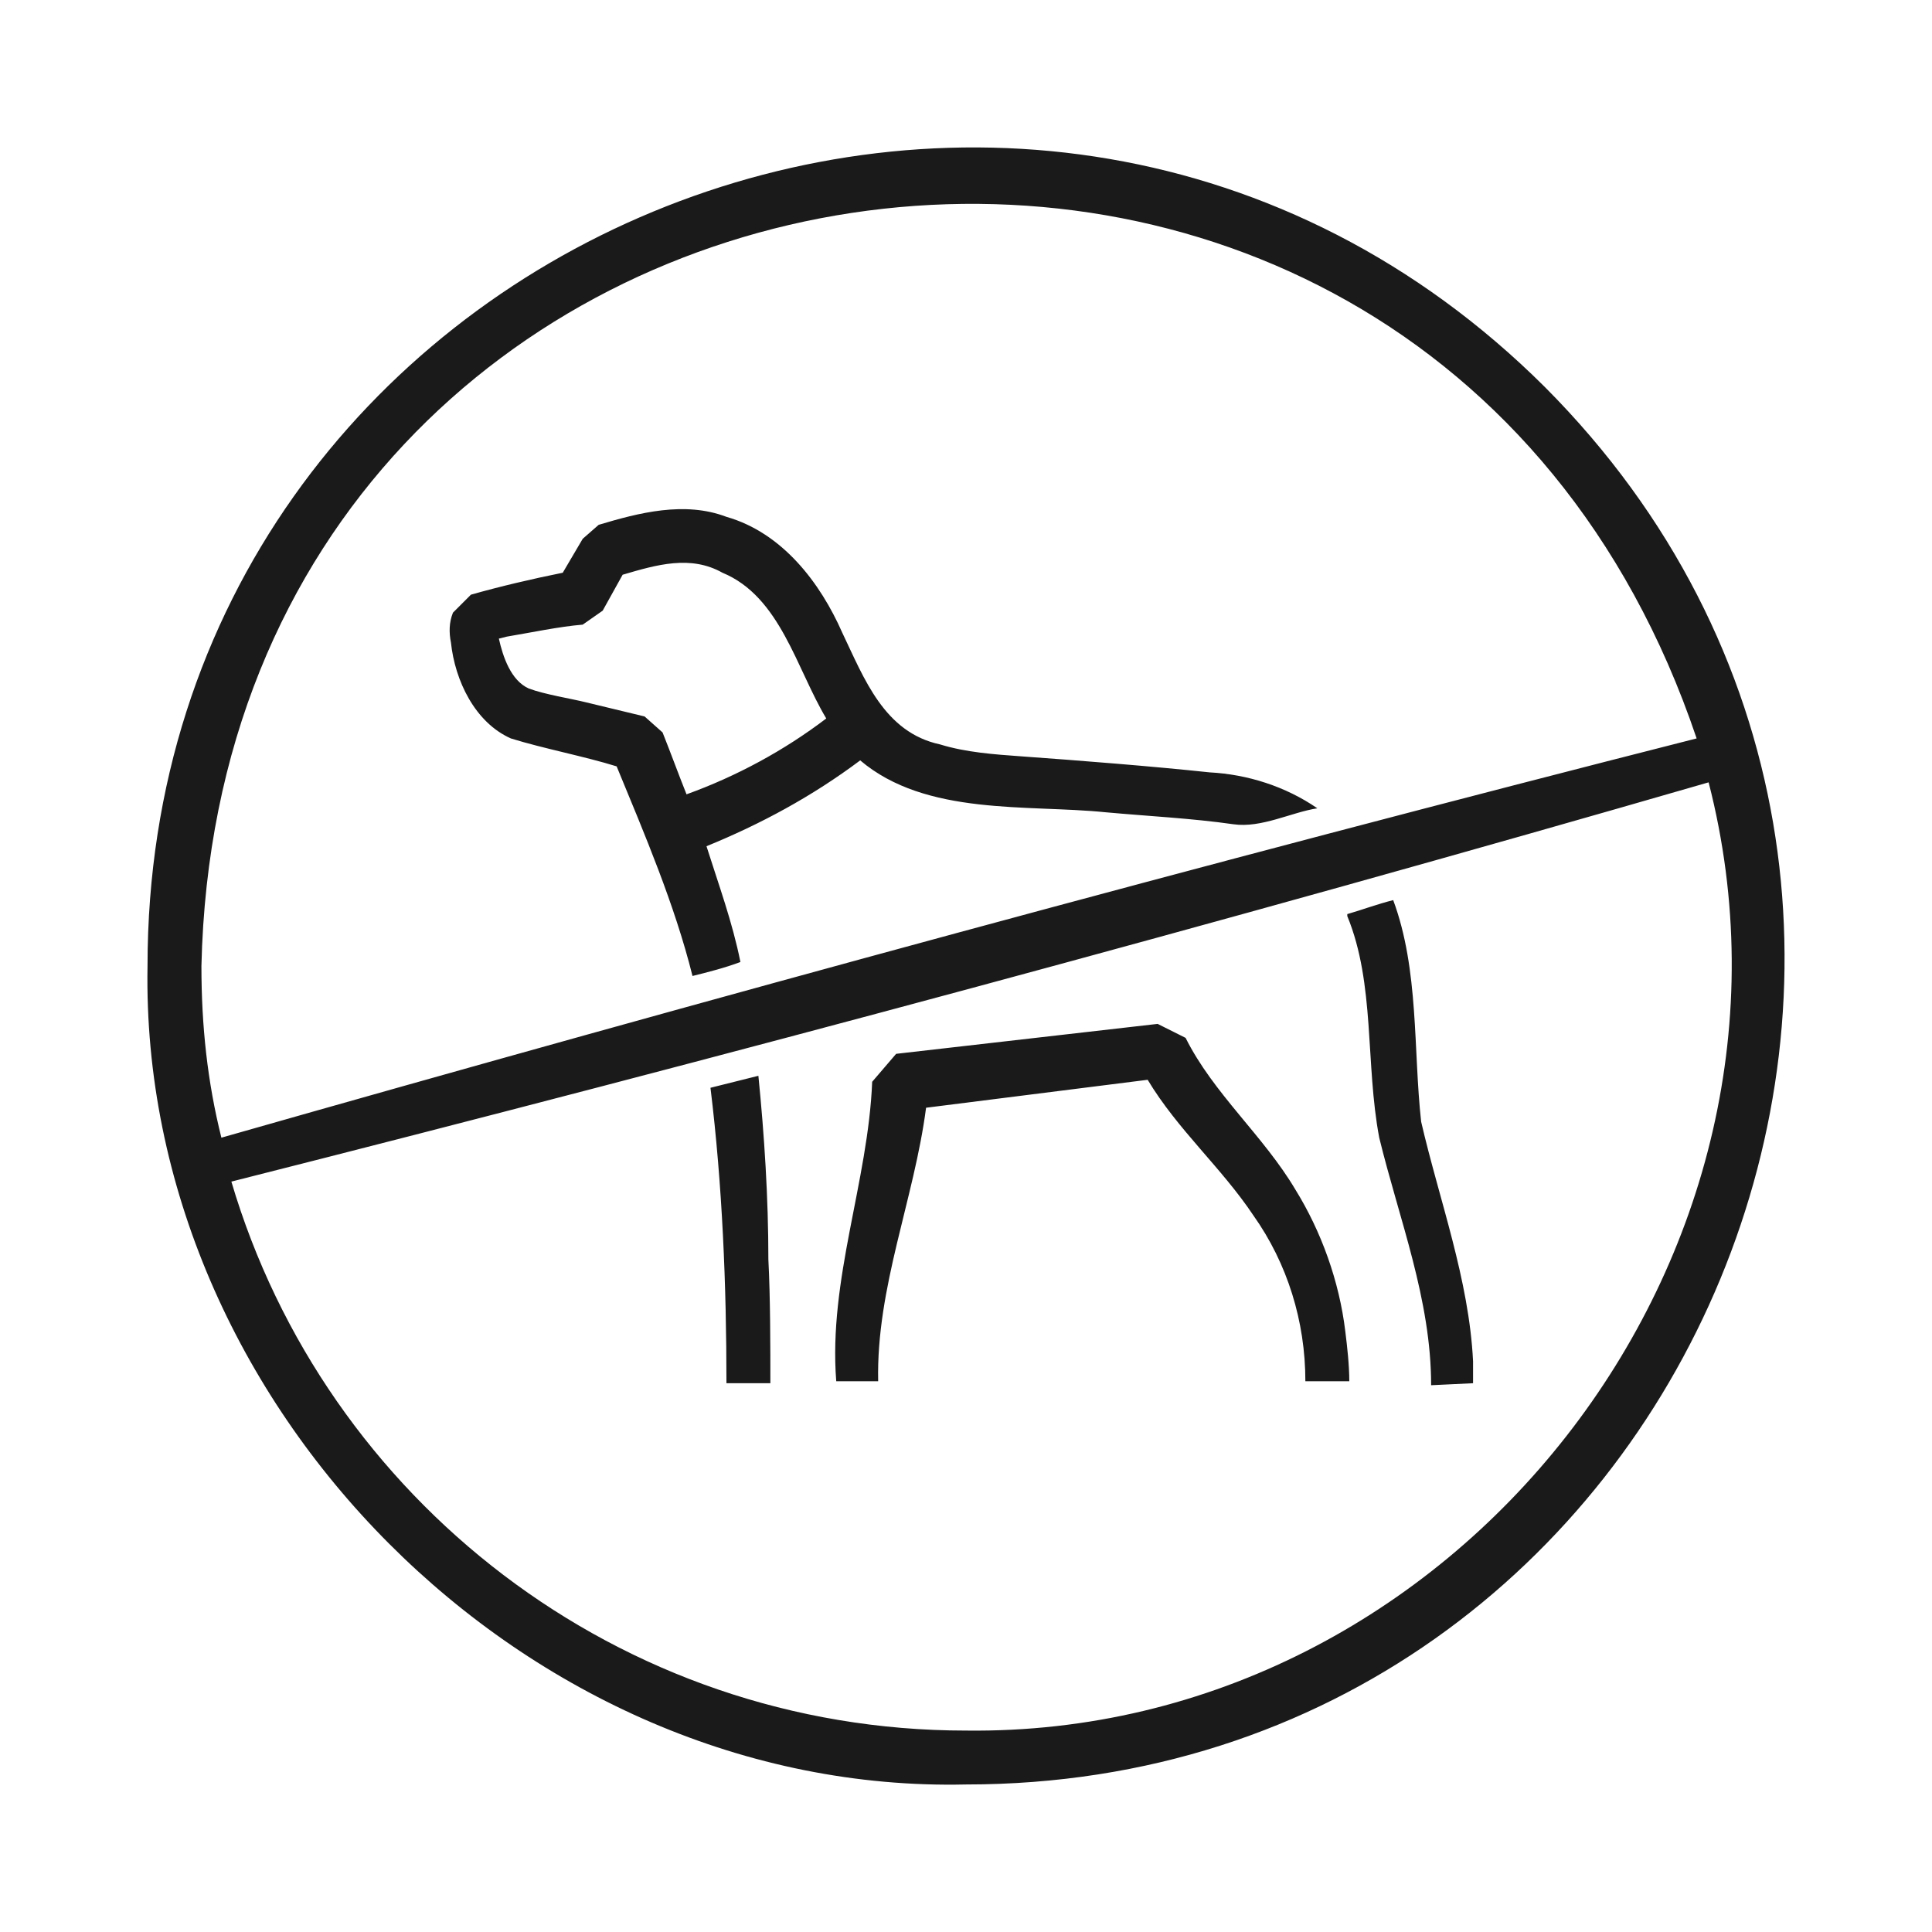
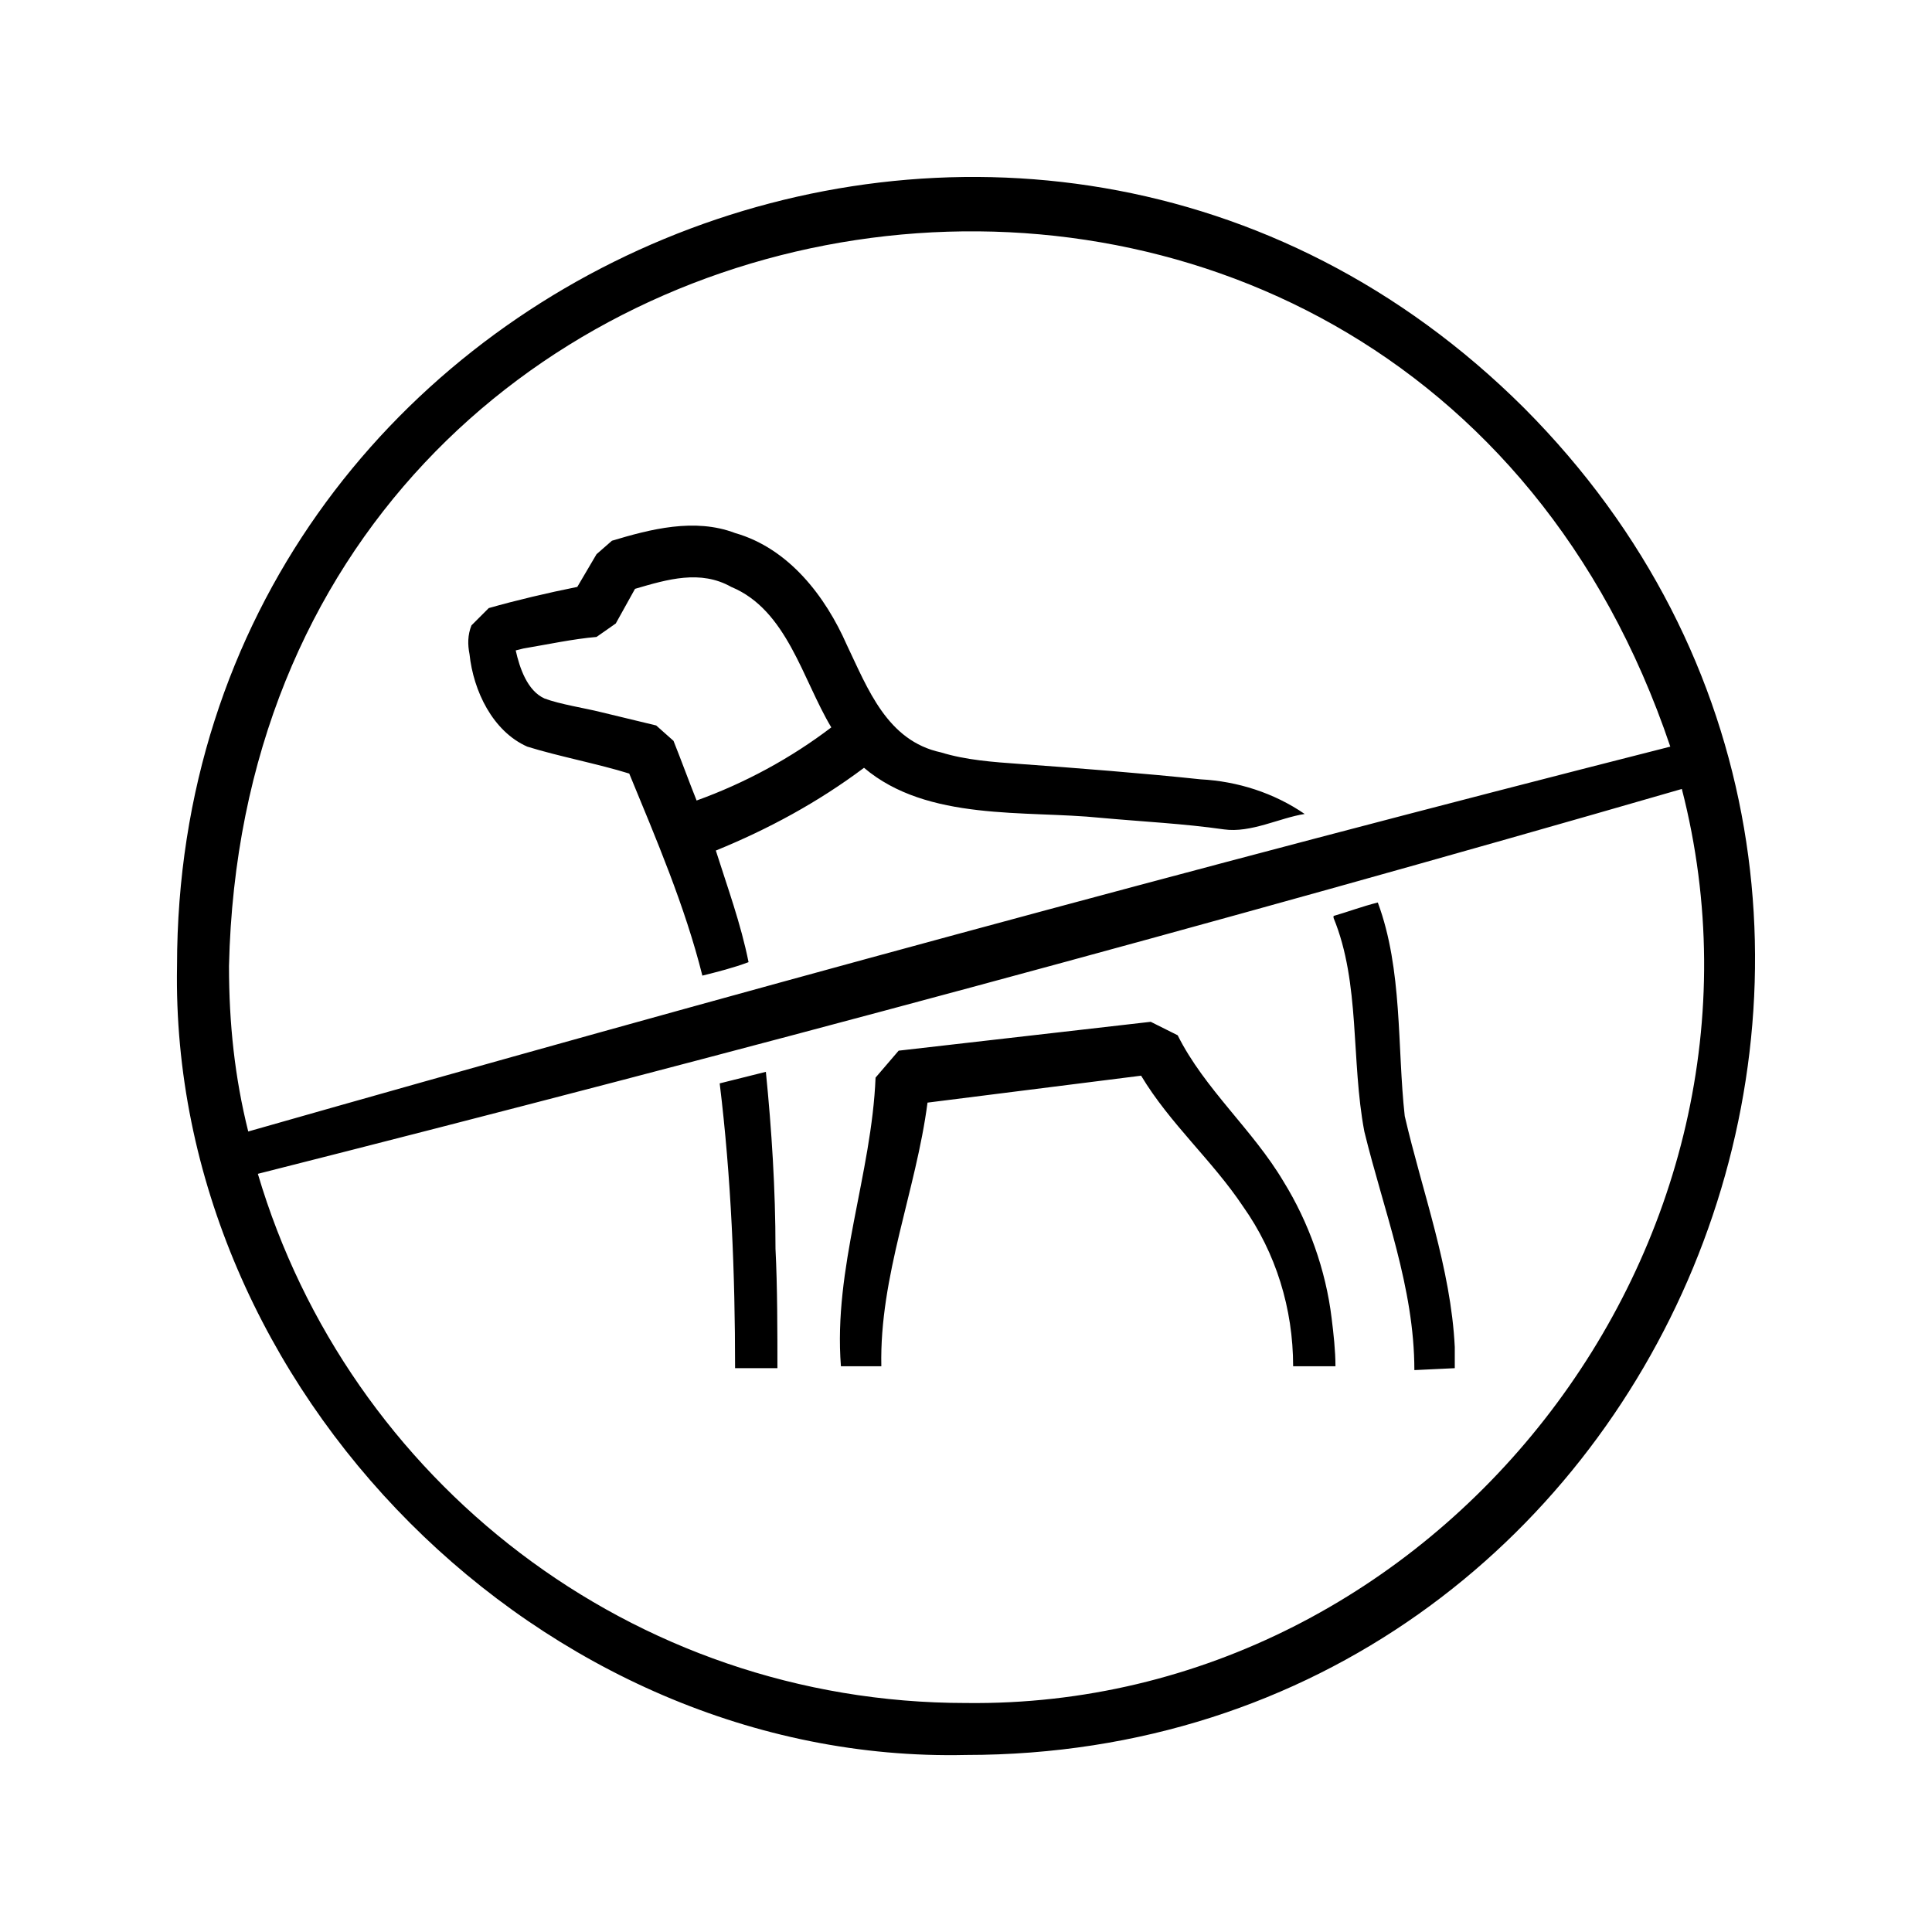
- <svg xmlns="http://www.w3.org/2000/svg" viewBox="16.1 -983.9 967.8 967.8">
-   <path transform="scale(1,-1)" d="M401 353C401 384 399 415 396 445C388 443 380 441 372 439C378 390 380 340 380 291H402C402 309 402 334 401 353ZM754 302C752 343 737 383 728 422C724 458 727 498 714 533C706 531 698 528 691 526C691 526 691 525 691 525C705 491 700 451 707 414C717 373 733 333 733 290L754 291C754 294 754 299 754 302ZM242 662C244 643 254 622 272 614C288 609 309 605 325 600C339 566 354 531 363 495C371 497 379 499 387 502C383 522 376 541 370 560C397 571 423 585 447 603C480 575 531 581 570 577C592 575 613 574 634 571C648 569 663 577 676 579C660 590 641 596 622 597C594 600 556 603 528 605C514 606 500 607 487 611C459 617 449 644 438 667C427 692 408 717 380 725C359 733 336 727 316 721C316 721 308 714 308 714L298 697C283 694 266 690 252 686C252 686 243 677 243 677C241 672 241 667 242 662ZM332 598C332 598 332 598 332 598ZM270 665C282 667 296 670 308 671L318 678C318 678 328 696 328 696C345 701 362 706 378 697C407 685 415 649 430 624C409 608 385 595 360 586C356 596 352 607 348 617C348 617 339 625 339 625C339 625 310 632 310 632C302 634 289 636 281 639C272 643 268 655 266 664L270 665ZM790 790C532 1047 90 864 90 500C86 280 280 85 500 90C864 90 1047 532 790 790ZM117 500C127 939 726 1029 866 614C622 552 369 483 127 414C120 442 117 470 117 500ZM500 117C326 117 179 233 132 392C377 454 630 522 872 592C933 355 745 114 500 117ZM690 317C687 342 678 367 665 388C649 415 624 436 610 464L596 471L465 456L453 442C451 392 431 343 435 292H456C455 339 474 383 480 429L591 443C606 418 628 399 644 375C661 351 670 322 670 292H692C692 300 691 309 690 317Z" fill="#1a1a1a" />
+ <svg xmlns="http://www.w3.org/2000/svg" viewBox="-2 -1002 1004 1004">
+   <path transform="scale(1,-1)" d="M401 353C401 384 399 415 396 445C388 443 380 441 372 439C378 390 380 340 380 291H402C402 309 402 334 401 353ZM754 302C752 343 737 383 728 422C724 458 727 498 714 533C706 531 698 528 691 526C691 526 691 525 691 525C705 491 700 451 707 414C717 373 733 333 733 290L754 291C754 294 754 299 754 302ZM242 662C244 643 254 622 272 614C288 609 309 605 325 600C339 566 354 531 363 495C371 497 379 499 387 502C383 522 376 541 370 560C397 571 423 585 447 603C480 575 531 581 570 577C592 575 613 574 634 571C648 569 663 577 676 579C660 590 641 596 622 597C594 600 556 603 528 605C514 606 500 607 487 611C459 617 449 644 438 667C427 692 408 717 380 725C359 733 336 727 316 721C316 721 308 714 308 714L298 697C283 694 266 690 252 686C252 686 243 677 243 677C241 672 241 667 242 662ZM332 598C332 598 332 598 332 598ZM270 665C282 667 296 670 308 671L318 678C318 678 328 696 328 696C345 701 362 706 378 697C407 685 415 649 430 624C409 608 385 595 360 586C356 596 352 607 348 617C348 617 339 625 339 625C339 625 310 632 310 632C302 634 289 636 281 639C272 643 268 655 266 664L270 665ZM790 790C532 1047 90 864 90 500C86 280 280 85 500 90C864 90 1047 532 790 790ZM117 500C127 939 726 1029 866 614C622 552 369 483 127 414C120 442 117 470 117 500ZM500 117C326 117 179 233 132 392C377 454 630 522 872 592C933 355 745 114 500 117ZM690 317C687 342 678 367 665 388C649 415 624 436 610 464L596 471L465 456L453 442C451 392 431 343 435 292H456C455 339 474 383 480 429L591 443C606 418 628 399 644 375C661 351 670 322 670 292H692C692 300 691 309 690 317Z" />
</svg>
